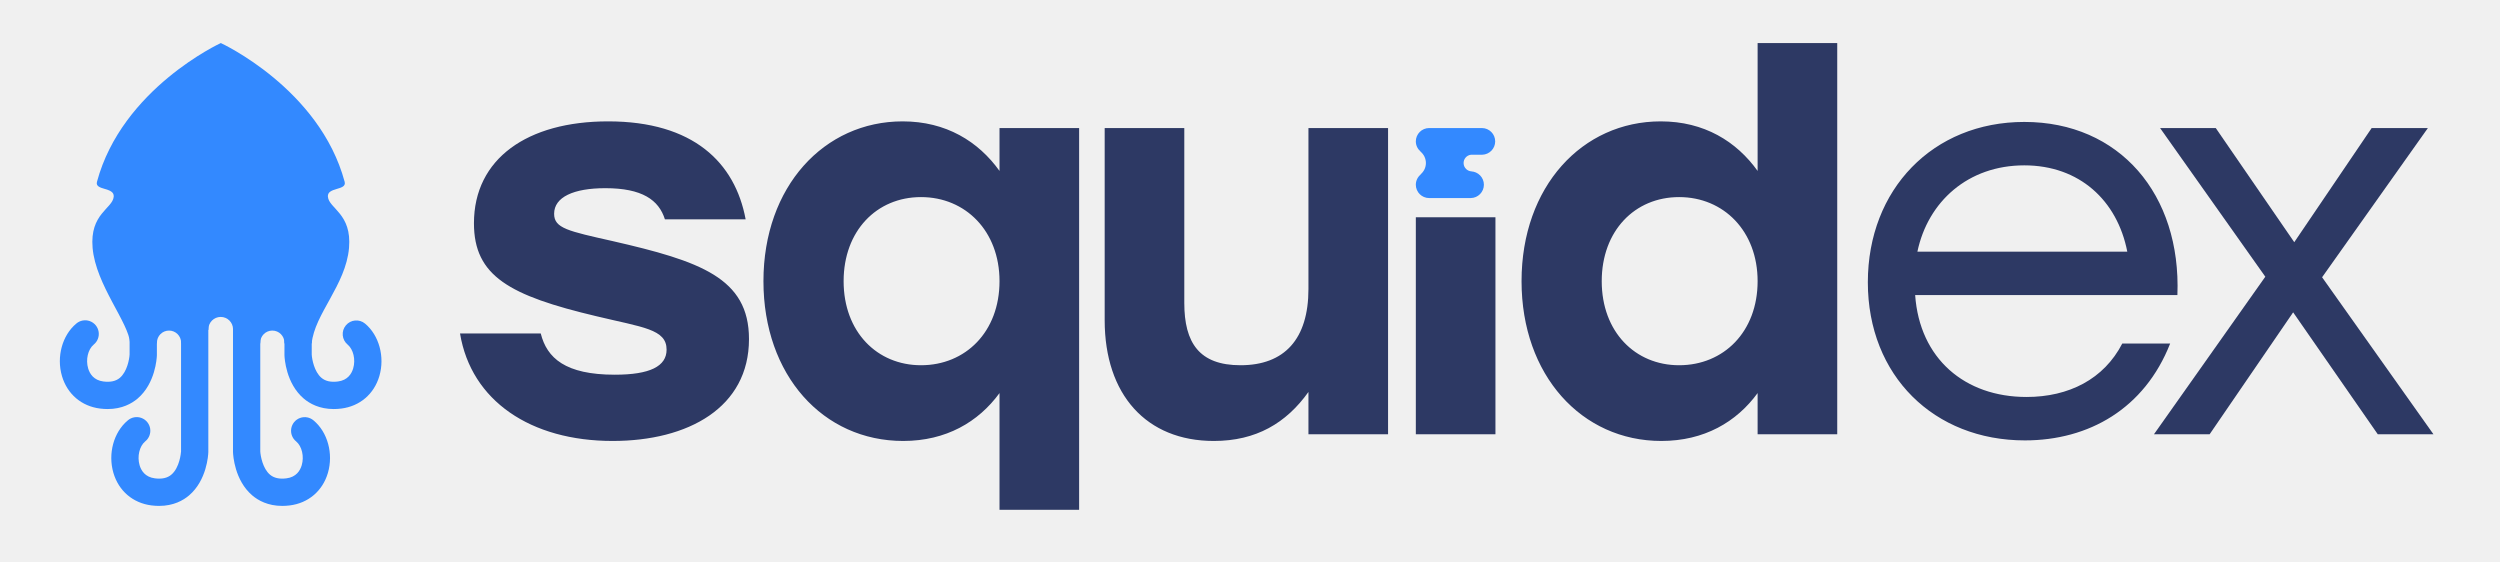
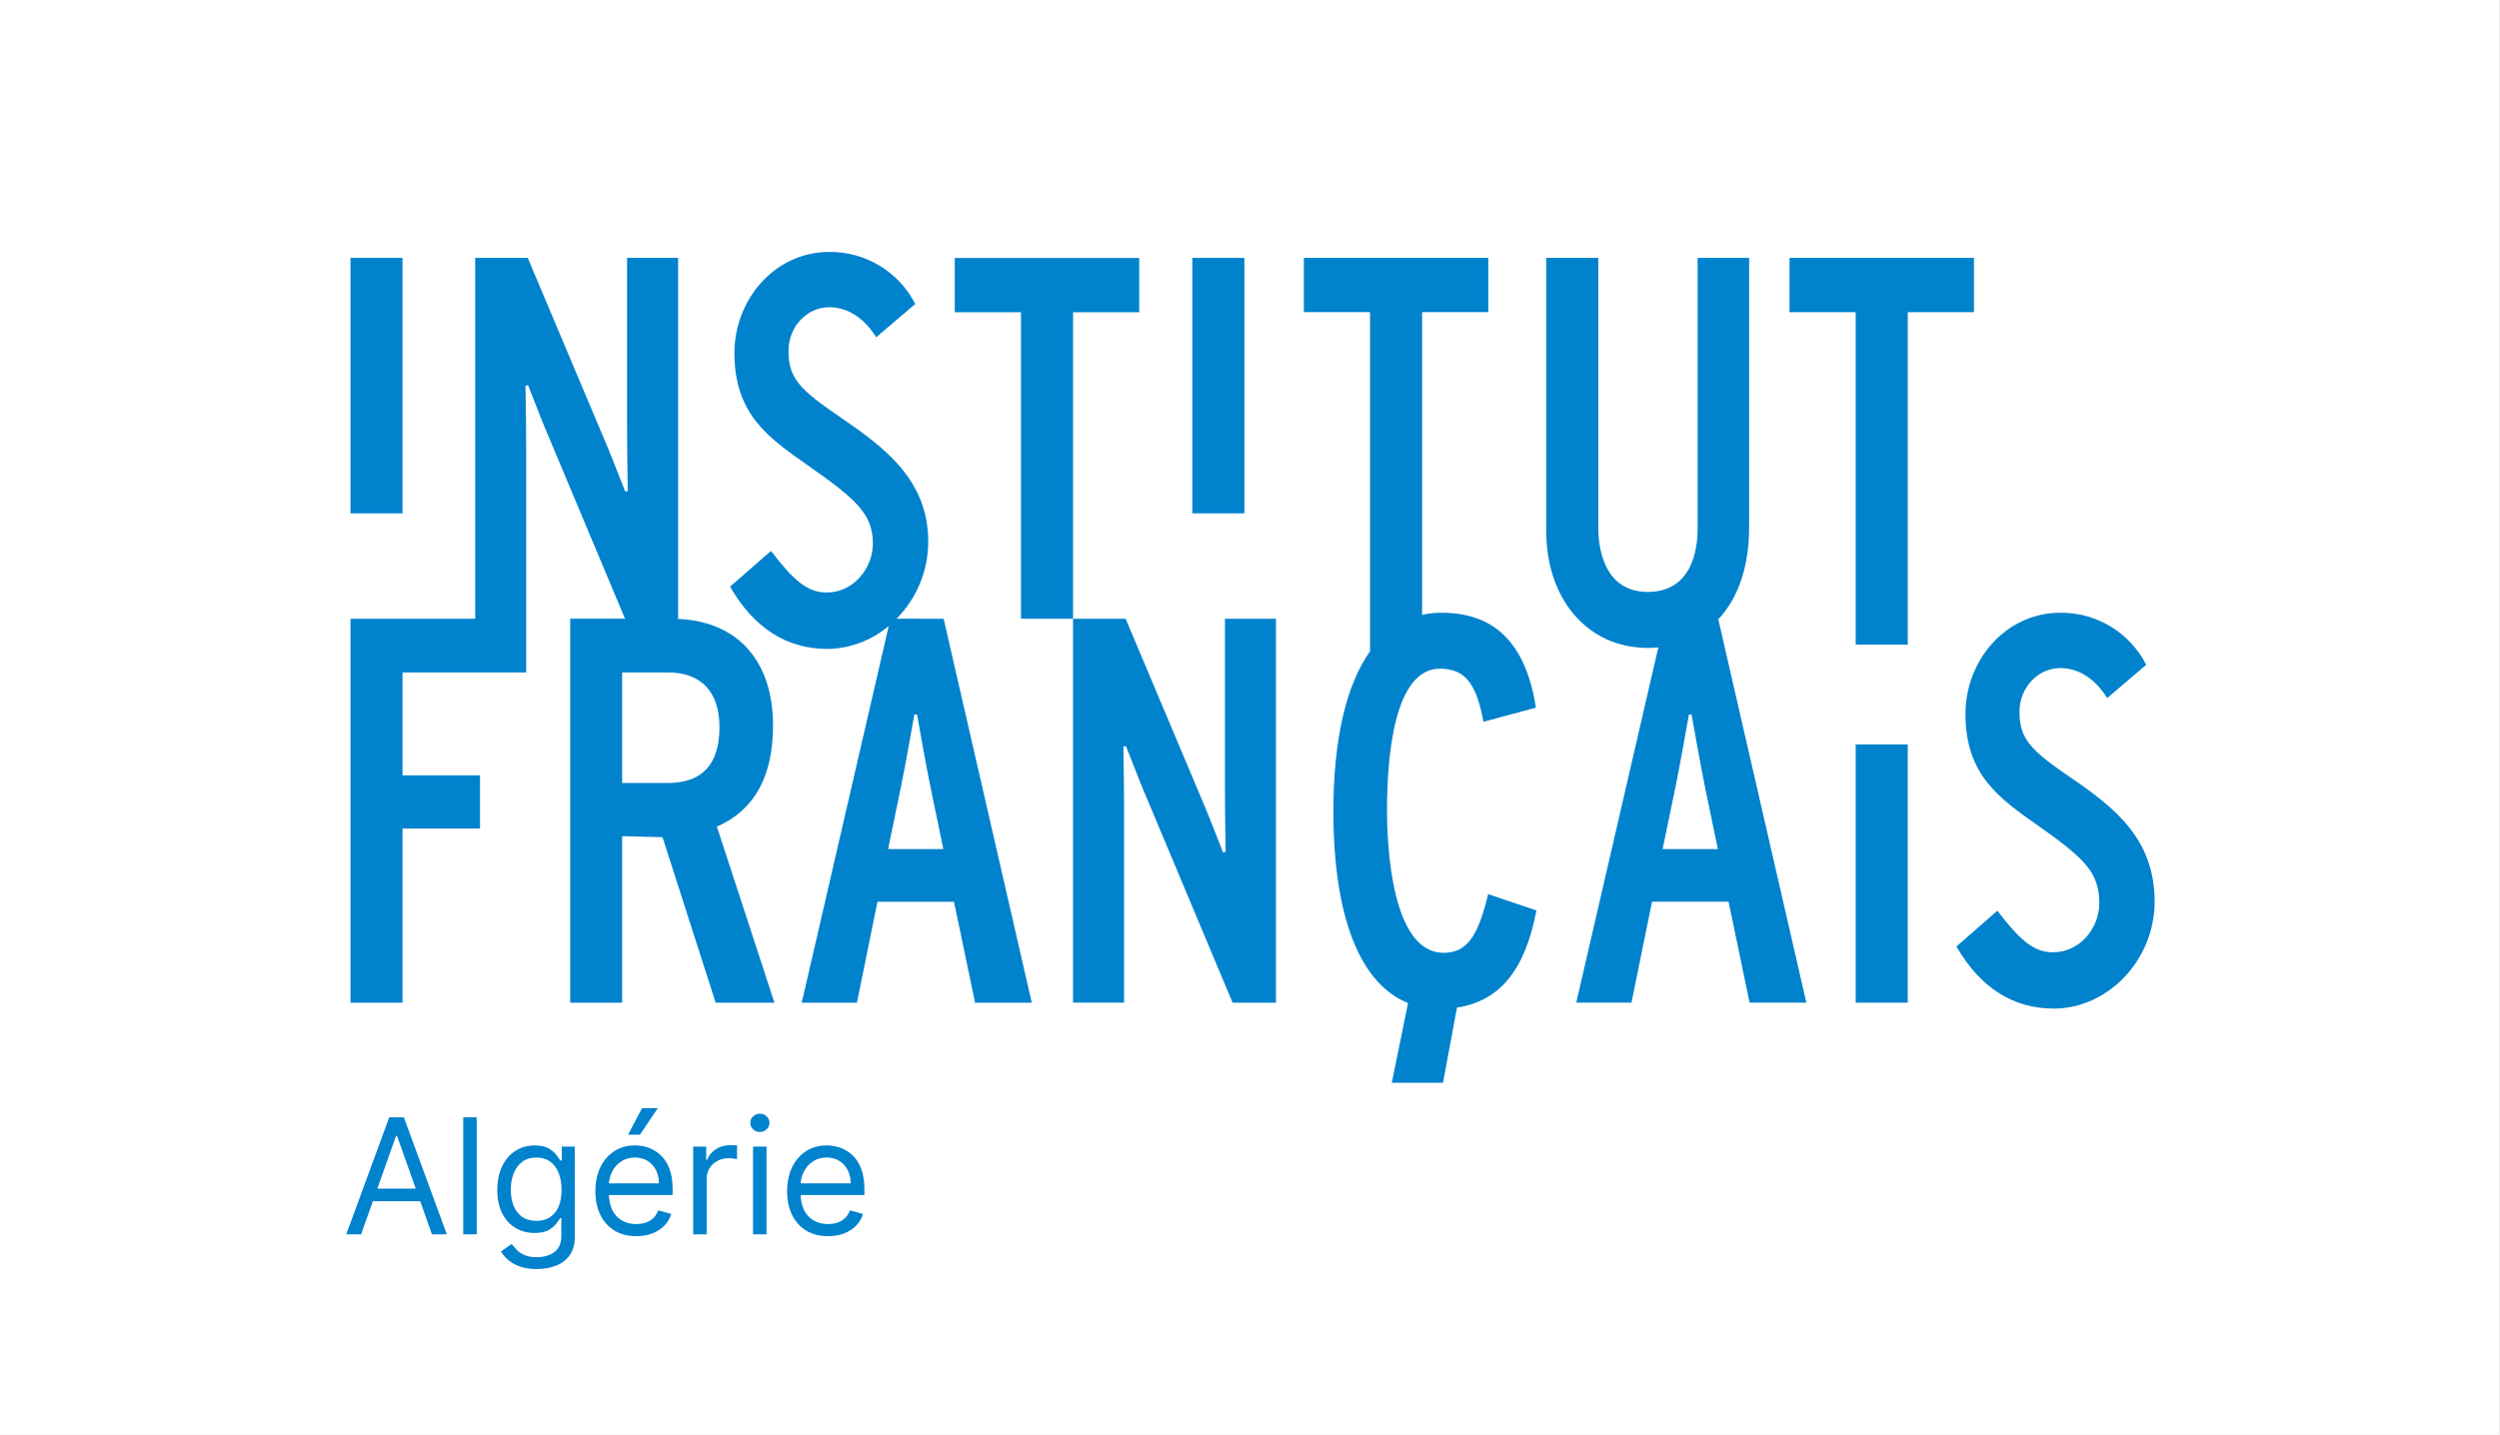
- <svg xmlns="http://www.w3.org/2000/svg" viewBox="0 0 494 111">
-   <path fill="#2d3964" d="M90.902 65.898h15.952c1.21 4.842 4.841 8.143 14.632 8.143 6.931 0 10.232-1.65 10.232-4.951 0-4.07-4.731-4.4-13.862-6.602-17.163-4.07-24.204-7.92-24.204-18.371 0-12.764 10.562-20.135 26.514-20.135 16.832 0 25.083 8.143 27.174 19.363h-15.952c-1.21-3.85-4.511-6.16-11.772-6.16-6.271 0-10.122 1.76-10.122 5.061 0 2.859 2.75 3.41 11.552 5.391C138.318 51.598 148 54.898 148 67c0 13.531-11.992 20.133-26.954 20.133-16.172 0-27.944-7.922-30.144-21.235zM213.235 25.303v75.439h-15.731v-23.07c-4.181 5.721-10.562 9.461-19.033 9.461-15.842 0-27.614-12.982-27.614-31.574 0-18.703 11.992-31.576 27.503-31.576 8.582 0 14.963 3.961 19.144 9.793v-8.473h15.731zm-15.731 30.256c0-9.902-6.711-16.613-15.513-16.613-8.801 0-15.292 6.711-15.292 16.613 0 10.01 6.601 16.611 15.292 16.611 8.802 0 15.513-6.602 15.513-16.611zM274.281 25.303v60.51h-15.732v-8.361c-4.4 6.16-10.342 9.682-18.703 9.682-13.312 0-21.562-9.131-21.562-23.873V25.303h15.732v34.545c0 7.922 2.971 12.322 11.111 12.322 8.691 0 13.422-5.17 13.422-15.072V25.303h15.732zM279.767 42.927H295.5v42.886h-15.732V42.927zM363.037 8.506v77.307h-15.733v-8.141c-4.18 5.721-10.561 9.461-19.031 9.461-15.732 0-27.615-12.982-27.615-31.574 0-18.703 11.992-31.576 27.504-31.576 8.582 0 14.963 3.961 19.143 9.793V8.506h15.732zm-15.733 47.053c0-9.902-6.711-16.613-15.512-16.613s-15.291 6.711-15.291 16.613c0 10.01 6.6 16.611 15.291 16.611 8.801 0 15.512-6.602 15.512-16.611zM430.254 58.309h-51.818c.881 12.541 9.791 20.133 22.004 20.133 8.361 0 15.291-3.521 18.922-10.562h9.461c-5.061 12.873-16.061 19.143-28.713 19.143-17.934 0-31.025-12.762-31.025-31.244 0-18.373 12.873-31.684 30.916-31.684 18.811-.001 31.022 14.3 30.253 34.214zm-51.377-8.582h41.475c-1.98-10.121-9.461-17.053-20.352-17.053-11.113 0-19.033 7.152-21.123 17.053z" />
-   <path fill="#2d3964" d="M469.848 85.812l-16.723-24.094-16.502 24.094h-11.002l22.004-31.135-20.793-29.375h11.002l15.512 22.555 15.293-22.555h11.111l-20.904 29.484 22.004 31.025h-11.002z" />
-   <path fill="#3389FF" d="M290.666 30.575h2.198a2.637 2.637 0 000-5.273h-10.461a2.637 2.637 0 00-2.636 2.637c0 .805.368 1.516.938 2l-.018.013a2.936 2.936 0 011.071 2.259c0 .9-.411 1.696-1.046 2.237l.018.031a2.622 2.622 0 00-.963 2.022 2.637 2.637 0 002.636 2.636h8.23a2.637 2.637 0 000-5.273h.21a1.65 1.65 0 01-.177-3.289zM21.267 80.827c-.473 0-.971-.031-1.494-.096-3.67-.459-6.484-2.862-7.531-6.428-1.109-3.789.053-8.048 2.826-10.359a2.696 2.696 0 113.451 4.142c-1.138.948-1.611 2.968-1.104 4.7.309 1.051 1.083 2.353 3.025 2.596 1.399.175 2.459-.063 3.246-.724 1.435-1.209 1.869-3.684 1.922-4.596V53.077a2.695 2.695 0 115.392 0v17.051l-.001.098c-.02.558-.297 5.538-3.803 8.525-1.165.991-3.089 2.076-5.929 2.076z" />
-   <path fill="#3389FF" d="M31.435 99.967c-.473 0-.971-.031-1.494-.096-3.67-.46-6.486-2.862-7.531-6.428-1.109-3.789.051-8.048 2.826-10.358a2.696 2.696 0 113.451 4.141c-1.138.947-1.612 2.968-1.104 4.701.308 1.049 1.082 2.351 3.025 2.594 1.404.177 2.473-.065 3.259-.735 1.638-1.394 1.887-4.275 1.909-4.586V52.238a2.696 2.696 0 115.39 0v37.031c0 .032 0 .062-.002.097-.019.558-.296 5.538-3.803 8.525-1.162.991-3.086 2.076-5.926 2.076zM65.941 80.827c-2.84 0-4.764-1.085-5.928-2.076-3.507-2.987-3.784-7.968-3.803-8.525-.002-.032-.002-.064-.002-.098V53.077a2.694 2.694 0 115.39 0v16.991c.05.889.482 3.377 1.923 4.591.786.66 1.849.899 3.245.723 1.942-.242 2.718-1.544 3.025-2.595.509-1.732.034-3.752-1.104-4.7a2.695 2.695 0 113.451-4.142c2.774 2.312 3.936 6.57 2.826 10.359-1.045 3.565-3.861 5.969-7.53 6.428-.522.064-1.02.095-1.493.095z" />
-   <path fill="#3389FF" d="M55.773 99.967c-2.84 0-4.764-1.085-5.928-2.076-3.507-2.987-3.783-7.968-3.803-8.525-.002-.034-.002-.064-.002-.097V52.238a2.696 2.696 0 115.39 0v36.967c.051.891.482 3.379 1.923 4.592.786.661 1.847.9 3.245.724 1.942-.243 2.718-1.545 3.025-2.594.509-1.733.034-3.754-1.104-4.701a2.696 2.696 0 113.452-4.141c2.774 2.311 3.935 6.569 2.825 10.358-1.045 3.565-3.861 5.968-7.53 6.428-.522.065-1.019.096-1.493.096z" />
-   <path fill="#3389FF" d="M64.793 38.868c-.178-1.947 3.787-1.169 3.311-2.94C63.147 17.484 43.646 8.512 43.632 8.506c-.015.006-19.516 8.978-24.472 27.422-.478 1.771 3.487.993 3.31 2.94-.217 2.364-4.765 3.333-4.172 10.121.641 7.341 7.182 14.765 7.418 18.873h5.295v-.153a2.388 2.388 0 014.777 0v.153l5.39-2.695v-.107a2.435 2.435 0 114.87 0v.107l5.375 2.695v-.153c0-1.319 1.069-2.388 2.389-2.388s2.389 1.068 2.389 2.388v.153h5.391c.542-5.791 6.735-11.532 7.376-18.873.59-6.788-3.959-7.757-4.175-10.121z" />
+ <svg xmlns="http://www.w3.org/2000/svg" width="559" height="321" viewBox="0 0 559 321" fill="none">
+   <path d="M559 0H0V321H559V0Z" fill="white" />
+   <path d="M90.043 57.707H78.4V114.864H90.043V57.707Z" fill="#0082CD" />
+   <path d="M254.832 69.87V57.72H213.576V69.87H228.383V138.447H240.03V69.87H254.832Z" fill="#0082CD" />
+   <path d="M278.352 57.707H266.709V114.864H278.352V57.707Z" fill="#0082CD" />
+   <path d="M391.263 118.005V57.705H379.74V118.373C379.74 122.608 378.648 132.447 368.58 132.447C358.326 132.447 357.523 121.584 357.523 118.247V57.707H345.87V118.729C345.87 134.179 355.206 144.973 368.579 144.973C369.391 144.973 370.179 144.929 370.95 144.864L352.589 224.349H364.944L369.544 201.765H386.666L391.366 224.349H404.066L384.366 138.573C388.775 133.908 391.256 126.848 391.256 118.005H391.263ZM371.906 189.992L374.844 175.828C375.761 171.273 377.026 164.198 377.798 159.859H378.384C379.157 164.214 380.44 171.367 381.338 175.828L384.266 189.992H371.906Z" fill="#0082CD" />
+   <path d="M441.554 57.707H400.293V69.846H415.1V144.253H426.748V69.846H441.555L441.554 57.707Z" fill="#0082CD" />
+   <path d="M160.6 184.852C168.769 181.212 172.92 173.652 172.92 162.352C172.92 147.867 164.997 139.058 151.685 138.487V57.709H140.266V95.541C140.266 98.741 140.337 105.55 140.427 109.87L139.85 110L138.908 107.6C137.684 104.431 136.208 100.7 135.253 98.51L118.053 57.71H106.3V138.446H78.4V224.356H90.045V185.4H107.374V173.5H90.045V150.469H117.7V100.656C117.7 97.456 117.636 90.642 117.545 86.317L118.122 86.187L119.065 88.611C120.303 91.78 121.765 95.501 122.72 97.691L139.807 138.444H127.541V224.354H139.167V187.1L148.198 187.326L160.086 224.359H173.228L160.352 184.946L160.6 184.852ZM149.425 175.202H139.165V150.469H149.425C156.845 150.469 160.937 154.813 160.937 162.707C160.937 171.007 157.055 175.202 149.425 175.202Z" fill="#0082CD" />
+   <path d="M200.551 138.443C205.088 133.852 207.634 127.659 207.637 121.205C207.637 107.41 197.885 100.146 188.046 93.405C178.927 87.19 176.374 84.684 176.374 78.496C176.374 73.196 180.395 68.746 185.53 68.746C189.782 68.746 193.383 71.317 196.004 75.451L204.73 68.016C202.927 64.486 200.177 61.526 196.788 59.47C193.399 57.414 189.504 56.342 185.54 56.373C173.13 56.373 164.284 67.186 164.284 78.957C164.284 92.657 171.81 97.9 180.711 104.13C191.311 111.58 195.256 114.919 195.256 121.605C195.256 127.144 190.934 132.574 184.933 132.574C180.55 132.574 177.502 129.844 172.453 123.269L163.308 131.269C168.593 140.459 175.897 145.199 185.083 145.199C190.116 145.137 194.969 143.317 198.802 140.054L179.337 224.354H191.688L196.276 201.77H213.4L218.114 224.354H230.8L211.079 138.448L200.551 138.443ZM198.651 189.992L201.585 175.828C202.502 171.273 203.77 164.198 204.537 159.859H205.129C205.9 164.214 207.17 171.367 208.087 175.828L211.01 189.992H198.651Z" fill="#0082CD" />
+   <path d="M274.007 176.263C274.007 179.484 274.072 186.294 274.157 190.612L273.58 190.747L272.643 188.333C271.404 185.173 269.943 181.439 268.982 179.233L251.794 138.446H240.027V224.352H251.444V181.409C251.444 178.199 251.374 171.389 251.289 167.064L251.86 166.925L252.803 169.339C254.041 172.51 255.495 176.239 256.463 178.439L275.717 224.353H285.417V138.446H274.007V176.263Z" fill="#0082CD" />
+   <path d="M426.744 166.577H415.101V224.354H426.744V166.577Z" fill="#0082CD" />
+   <path d="M463.406 174.142C454.3 167.917 451.739 165.432 451.739 159.228C451.739 153.952 455.765 149.488 460.899 149.488C465.147 149.488 468.752 152.053 471.368 156.188L480.094 148.754C478.294 145.223 475.546 142.262 472.159 140.205C468.771 138.147 464.877 137.073 460.914 137.103C448.499 137.103 439.655 147.938 439.655 159.717C439.655 173.392 447.175 178.636 456.08 184.866C466.68 192.325 469.588 195.44 469.588 202.126C469.588 207.656 465.271 213.08 459.269 213.08C454.882 213.08 451.839 210.356 446.785 203.78L437.638 211.78C442.923 220.959 450.238 225.68 459.425 225.68C471.389 225.68 481.967 214.945 481.967 201.712C481.967 187.912 473.267 180.867 463.405 174.133" fill="#0082CD" />
+   <path d="M332.829 200.277C330.557 209.802 327.954 213.197 322.916 213.197C311.179 213.197 310.26 188.773 310.26 181.288C310.26 169.463 311.795 149.614 322.114 149.614C328.314 149.614 330.352 153.889 331.795 161.284L331.831 161.504L343.579 158.339L343.538 158.163C341.281 143.989 334.387 137.104 322.454 137.104C320.994 137.1 319.537 137.258 318.112 137.575V69.844H332.918V57.709H291.662V69.844H306.468V145.734C301.144 153.234 298.268 165.409 298.268 181.522C298.268 205.061 304.174 220.122 314.968 224.435L311.328 242.285H322.78L325.914 225.451C335.436 224.011 341.097 217.106 343.648 203.921L343.689 203.721L332.878 200.067L332.829 200.277Z" fill="#0082CD" />
+   <path d="M80.773 276.19H77.45L87.063 250.008H90.336L99.95 276.19H96.626L88.802 254.15H88.597L80.773 276.19ZM82.001 265.963H95.398V268.775H82.001V265.963Z" fill="#0082CD" />
+   <path d="M106.636 250.008V276.19H103.618V250.008H106.636Z" fill="#0082CD" />
+   <path d="M120.088 283.963C118.63 283.963 117.377 283.775 116.329 283.4C115.281 283.034 114.407 282.548 113.708 281.943C113.018 281.346 112.468 280.707 112.059 280.025L114.463 278.338C114.735 278.696 115.08 279.105 115.498 279.565C115.916 280.034 116.487 280.439 117.211 280.779C117.944 281.129 118.903 281.304 120.088 281.304C121.673 281.304 122.981 280.92 124.012 280.153C125.044 279.386 125.559 278.184 125.559 276.548V272.559H125.304C125.082 272.917 124.767 273.36 124.357 273.889C123.957 274.409 123.377 274.873 122.619 275.282C121.869 275.683 120.855 275.883 119.576 275.883C117.991 275.883 116.568 275.508 115.306 274.758C114.054 274.008 113.061 272.917 112.328 271.485C111.603 270.054 111.241 268.315 111.241 266.27C111.241 264.258 111.595 262.507 112.302 261.015C113.009 259.515 113.994 258.356 115.255 257.538C116.517 256.711 117.974 256.298 119.627 256.298C120.906 256.298 121.92 256.511 122.67 256.937C123.429 257.355 124.008 257.832 124.409 258.369C124.818 258.897 125.133 259.332 125.355 259.673H125.661V256.554H128.576V276.753C128.576 278.44 128.193 279.812 127.426 280.869C126.667 281.934 125.644 282.714 124.357 283.208C123.079 283.711 121.656 283.963 120.088 283.963ZM119.985 273.173C121.196 273.173 122.218 272.896 123.054 272.342C123.889 271.788 124.524 270.991 124.958 269.951C125.393 268.912 125.61 267.667 125.61 266.218C125.61 264.804 125.397 263.555 124.971 262.473C124.545 261.39 123.914 260.542 123.079 259.929C122.244 259.315 121.213 259.008 119.985 259.008C118.707 259.008 117.642 259.332 116.789 259.98C115.946 260.627 115.311 261.497 114.884 262.588C114.467 263.679 114.258 264.889 114.258 266.218C114.258 267.582 114.471 268.788 114.897 269.836C115.332 270.876 115.971 271.694 116.815 272.291C117.667 272.879 118.724 273.173 119.985 273.173Z" fill="#0082CD" />
+   <path d="M142.332 276.599C140.44 276.599 138.808 276.181 137.436 275.346C136.072 274.503 135.019 273.326 134.278 271.818C133.545 270.301 133.178 268.537 133.178 266.525C133.178 264.514 133.545 262.741 134.278 261.207C135.019 259.664 136.051 258.463 137.372 257.602C138.701 256.733 140.252 256.298 142.025 256.298C143.048 256.298 144.058 256.468 145.055 256.809C146.052 257.15 146.96 257.704 147.778 258.471C148.596 259.23 149.248 260.235 149.734 261.488C150.22 262.741 150.463 264.284 150.463 266.116V267.395H135.326V264.787H147.394C147.394 263.679 147.173 262.69 146.73 261.821C146.295 260.951 145.673 260.265 144.863 259.762C144.062 259.26 143.116 259.008 142.025 259.008C140.823 259.008 139.784 259.306 138.906 259.903C138.036 260.491 137.367 261.258 136.899 262.204C136.43 263.15 136.196 264.164 136.196 265.247V266.985C136.196 268.468 136.451 269.726 136.963 270.757C137.482 271.78 138.203 272.559 139.123 273.096C140.044 273.625 141.113 273.889 142.332 273.889C143.125 273.889 143.84 273.778 144.48 273.556C145.127 273.326 145.686 272.985 146.154 272.534C146.623 272.074 146.985 271.502 147.241 270.821L150.156 271.639C149.849 272.627 149.333 273.497 148.609 274.247C147.884 274.988 146.99 275.568 145.924 275.985C144.859 276.395 143.661 276.599 142.332 276.599ZM140.491 253.895L143.61 247.963H147.139L143.15 253.895H140.491Z" fill="#0082CD" />
+   <path d="M155.052 276.19V256.554H157.967V259.52H158.171C158.529 258.548 159.177 257.76 160.115 257.154C161.052 256.549 162.109 256.247 163.285 256.247C163.507 256.247 163.784 256.251 164.116 256.26C164.448 256.268 164.7 256.281 164.87 256.298V259.366C164.768 259.341 164.534 259.302 164.167 259.251C163.809 259.191 163.43 259.162 163.029 259.162C162.075 259.162 161.223 259.362 160.473 259.762C159.731 260.154 159.143 260.7 158.708 261.399C158.282 262.089 158.069 262.877 158.069 263.764V276.19H155.052Z" fill="#0082CD" />
+   <path d="M168.447 276.19V256.554H171.464V276.19H168.447ZM169.981 253.281C169.393 253.281 168.886 253.081 168.459 252.68C168.042 252.279 167.833 251.798 167.833 251.235C167.833 250.673 168.042 250.191 168.459 249.791C168.886 249.39 169.393 249.19 169.981 249.19C170.569 249.19 171.072 249.39 171.489 249.791C171.915 250.191 172.128 250.673 172.128 251.235C172.128 251.798 171.915 252.279 171.489 252.68C171.072 253.081 170.569 253.281 169.981 253.281Z" fill="#0082CD" />
+   <path d="M185.223 276.599C183.33 276.599 181.698 276.181 180.326 275.346C178.963 274.503 177.91 273.326 177.169 271.818C176.436 270.301 176.069 268.537 176.069 266.525C176.069 264.514 176.436 262.741 177.169 261.207C177.91 259.664 178.941 258.463 180.262 257.602C181.592 256.733 183.143 256.298 184.916 256.298C185.938 256.298 186.948 256.468 187.946 256.809C188.943 257.15 189.85 257.704 190.669 258.471C191.487 259.23 192.139 260.235 192.625 261.488C193.11 262.741 193.353 264.284 193.353 266.116V267.395H178.217V264.787H190.285C190.285 263.679 190.063 262.69 189.62 261.821C189.186 260.951 188.563 260.265 187.754 259.762C186.953 259.26 186.007 259.008 184.916 259.008C183.714 259.008 182.674 259.306 181.796 259.903C180.927 260.491 180.258 261.258 179.789 262.204C179.321 263.15 179.086 264.164 179.086 265.247V266.985C179.086 268.468 179.342 269.726 179.853 270.757C180.373 271.78 181.093 272.559 182.014 273.096C182.934 273.625 184.004 273.889 185.223 273.889C186.015 273.889 186.731 273.778 187.37 273.556C188.018 273.326 188.576 272.985 189.045 272.534C189.514 272.074 189.876 271.502 190.132 270.821L193.046 271.639C192.74 272.627 192.224 273.497 191.5 274.247C190.775 274.988 189.88 275.568 188.815 275.985C187.75 276.395 186.552 276.599 185.223 276.599Z" fill="#0082CD" />
</svg>
